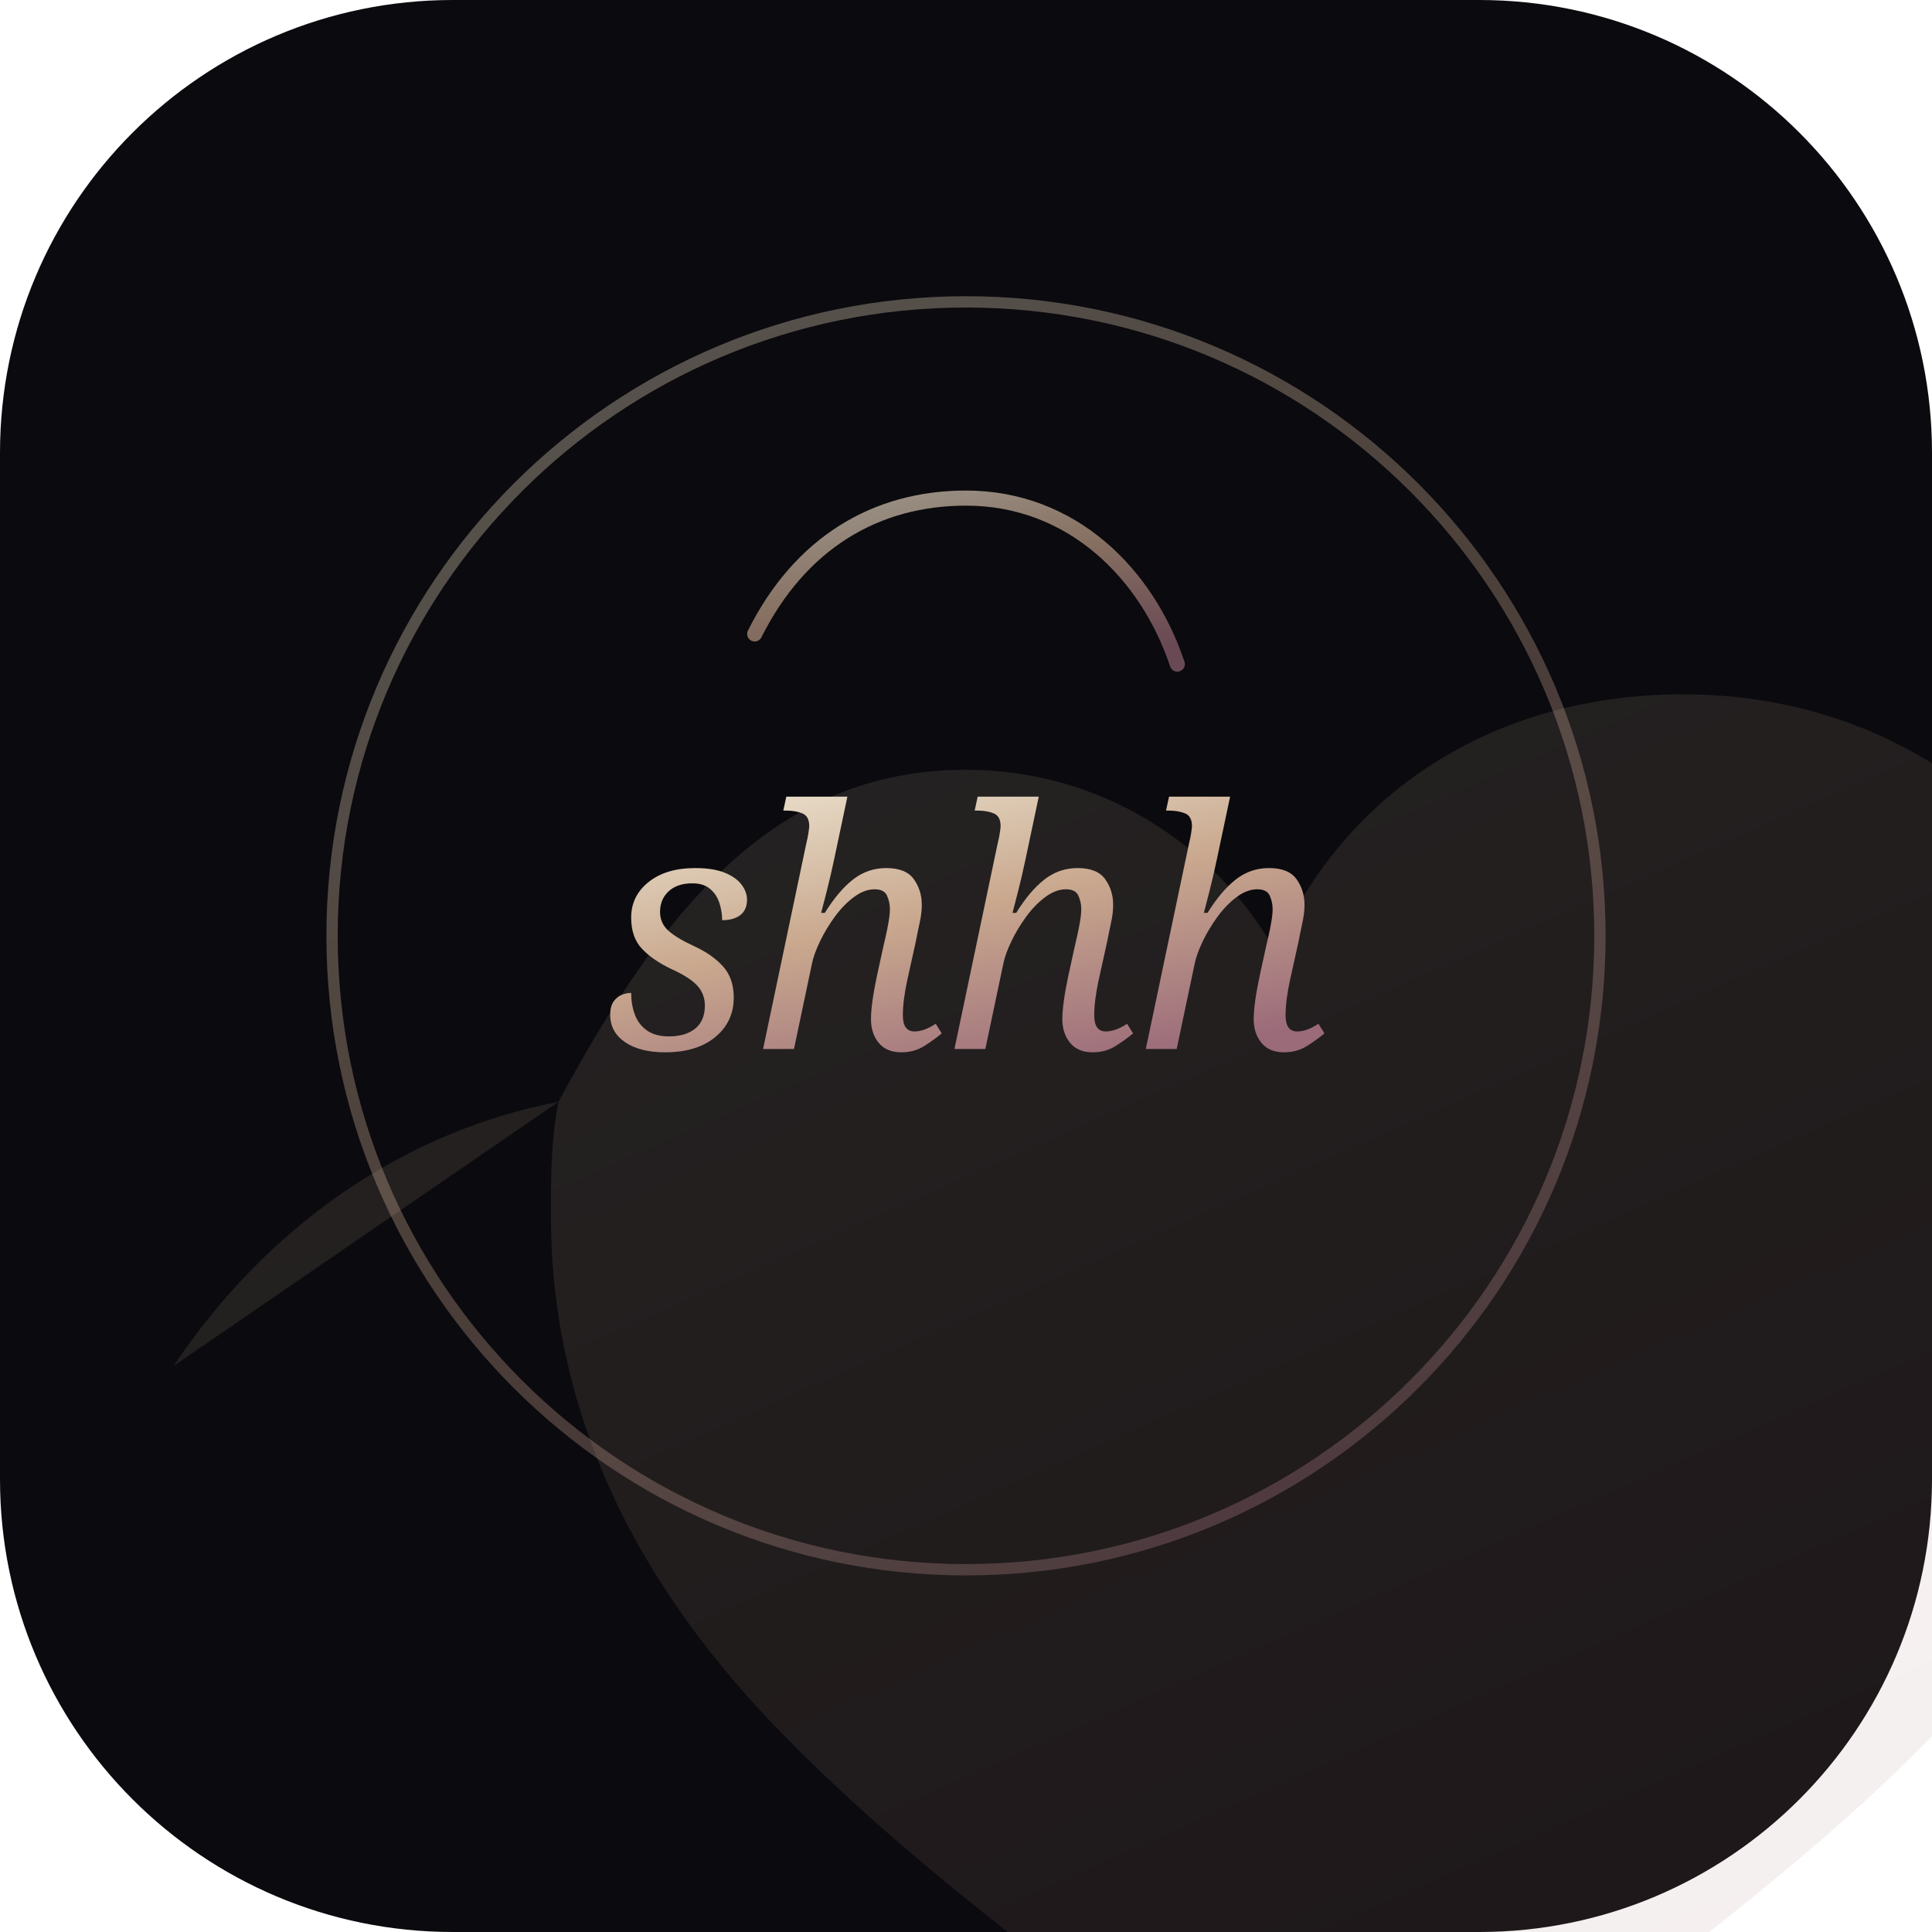
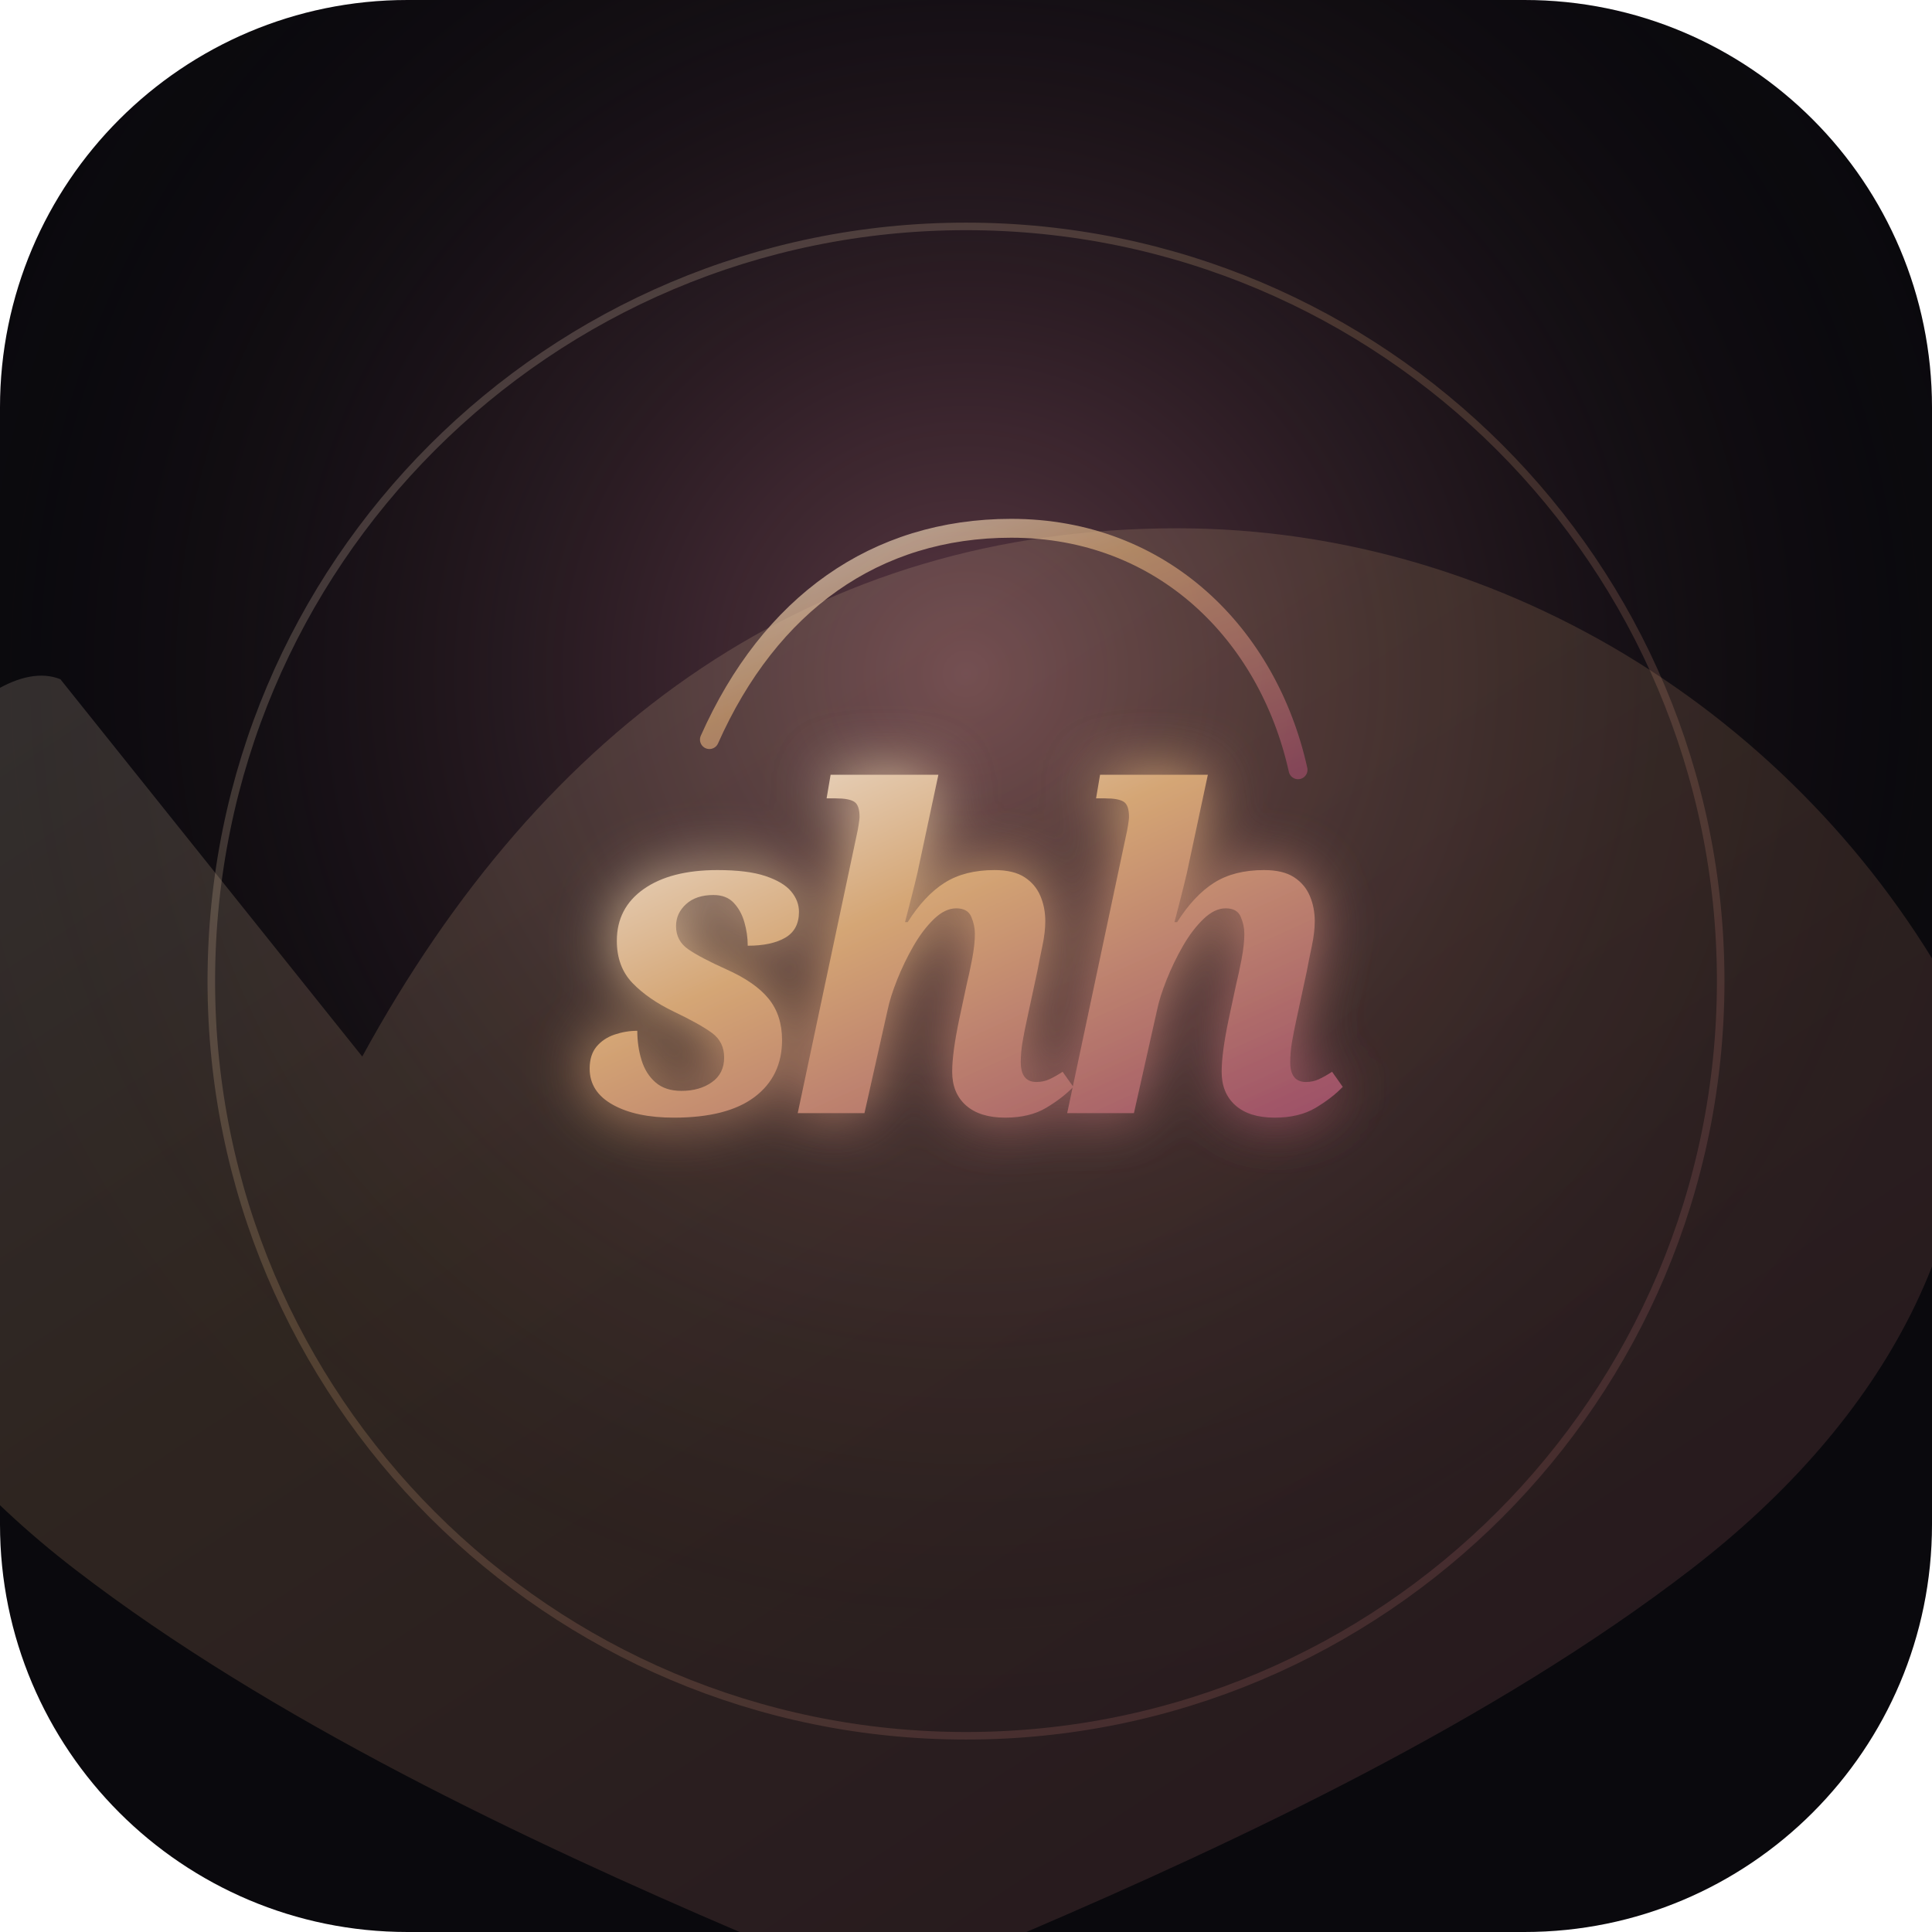
- <svg xmlns="http://www.w3.org/2000/svg" viewBox="0 0 512 512" role="img" aria-label="shhh">
+ <svg xmlns="http://www.w3.org/2000/svg" viewBox="0 0 512 512" role="img" aria-label="shh">
  <defs>
-     <linearGradient id="a" x1="20%" y1="0%" x2="80%" y2="100%">
-       <stop offset="0%" stop-color="#e8dcc8" />
-       <stop offset="45%" stop-color="#c9a88e" />
-       <stop offset="100%" stop-color="#9b6b7a" />
+     <linearGradient id="g" x1="0%" y1="0%" x2="100%" y2="100%">
+       <stop offset="0%" stop-color="#f0e6dc" />
+       <stop offset="40%" stop-color="#d4a574" />
+       <stop offset="100%" stop-color="#9b4d66" />
    </linearGradient>
+     <radialGradient id="glow" cx="50%" cy="35%" r="55%">
+       <stop offset="0%" stop-color="#c4758a" stop-opacity="0.45" />
+       <stop offset="100%" stop-color="#0b0a0e" stop-opacity="0" />
+     </radialGradient>
+     <filter id="soft" x="-20%" y="-20%" width="140%" height="140%">
+       <feGaussianBlur stdDeviation="8" result="b" />
+       <feMerge>
+         <feMergeNode in="b" />
+         <feMergeNode in="SourceGraphic" />
+       </feMerge>
+     </filter>
  </defs>
-   <rect width="512" height="512" rx="120" fill="#0b0a0e" />
-   <circle cx="256" cy="248" r="168" fill="none" stroke="url(#a)" stroke-width="3" opacity="0.35" />
-   <path fill="url(#a)" d="M148 292c28-52 58-88 108-88 36 0 66 20 82 48 18-42 58-68 108-68 76 0 128 62 128 138 0 52-22 96-58 134-36 38-86 74-136 110-12 10-28 10-40 0-50-36-100-72-136-110-36-38-58-82-58-134 0-10 0-20 2-30-42 8-78 34-102 70z" opacity="0.12" />
-   <text x="256" y="278" text-anchor="middle" font-family="Georgia,serif" font-size="88" font-weight="500" font-style="italic" fill="url(#a)" letter-spacing="-2">shhh</text>
-   <path stroke="url(#a)" stroke-width="4" fill="none" stroke-linecap="round" d="M200 168c12-24 32-36 56-36 28 0 48 20 56 44" opacity="0.65" />
+   <rect width="512" height="512" rx="108" fill="#0a090d" />
+   <rect width="512" height="512" rx="108" fill="url(#glow)" />
+   <circle cx="256" cy="260" r="200" fill="none" stroke="url(#g)" stroke-width="2" opacity="0.22" />
+   <path fill="url(#g)" opacity="0.18" d="M96 280c48-88 120-140 216-140 88 0 168 52 208 128 8 56-20 108-72 148-52 40-120 72-176 96-24 10-52 10-76 0-56-24-124-56-176-96-52-40-80-92-72-148 12-52 48-96 68-88z" />
+   <text x="256" y="295" text-anchor="middle" font-family="Georgia,ui-serif,serif" font-size="118" font-weight="600" font-style="italic" fill="url(#g)" filter="url(#soft)" letter-spacing="-6">shh</text>
+   <path stroke="url(#g)" stroke-width="5" fill="none" stroke-linecap="round" d="M188 196c16-36 44-56 80-56 40 0 68 28 76 64" opacity="0.7" />
</svg>
